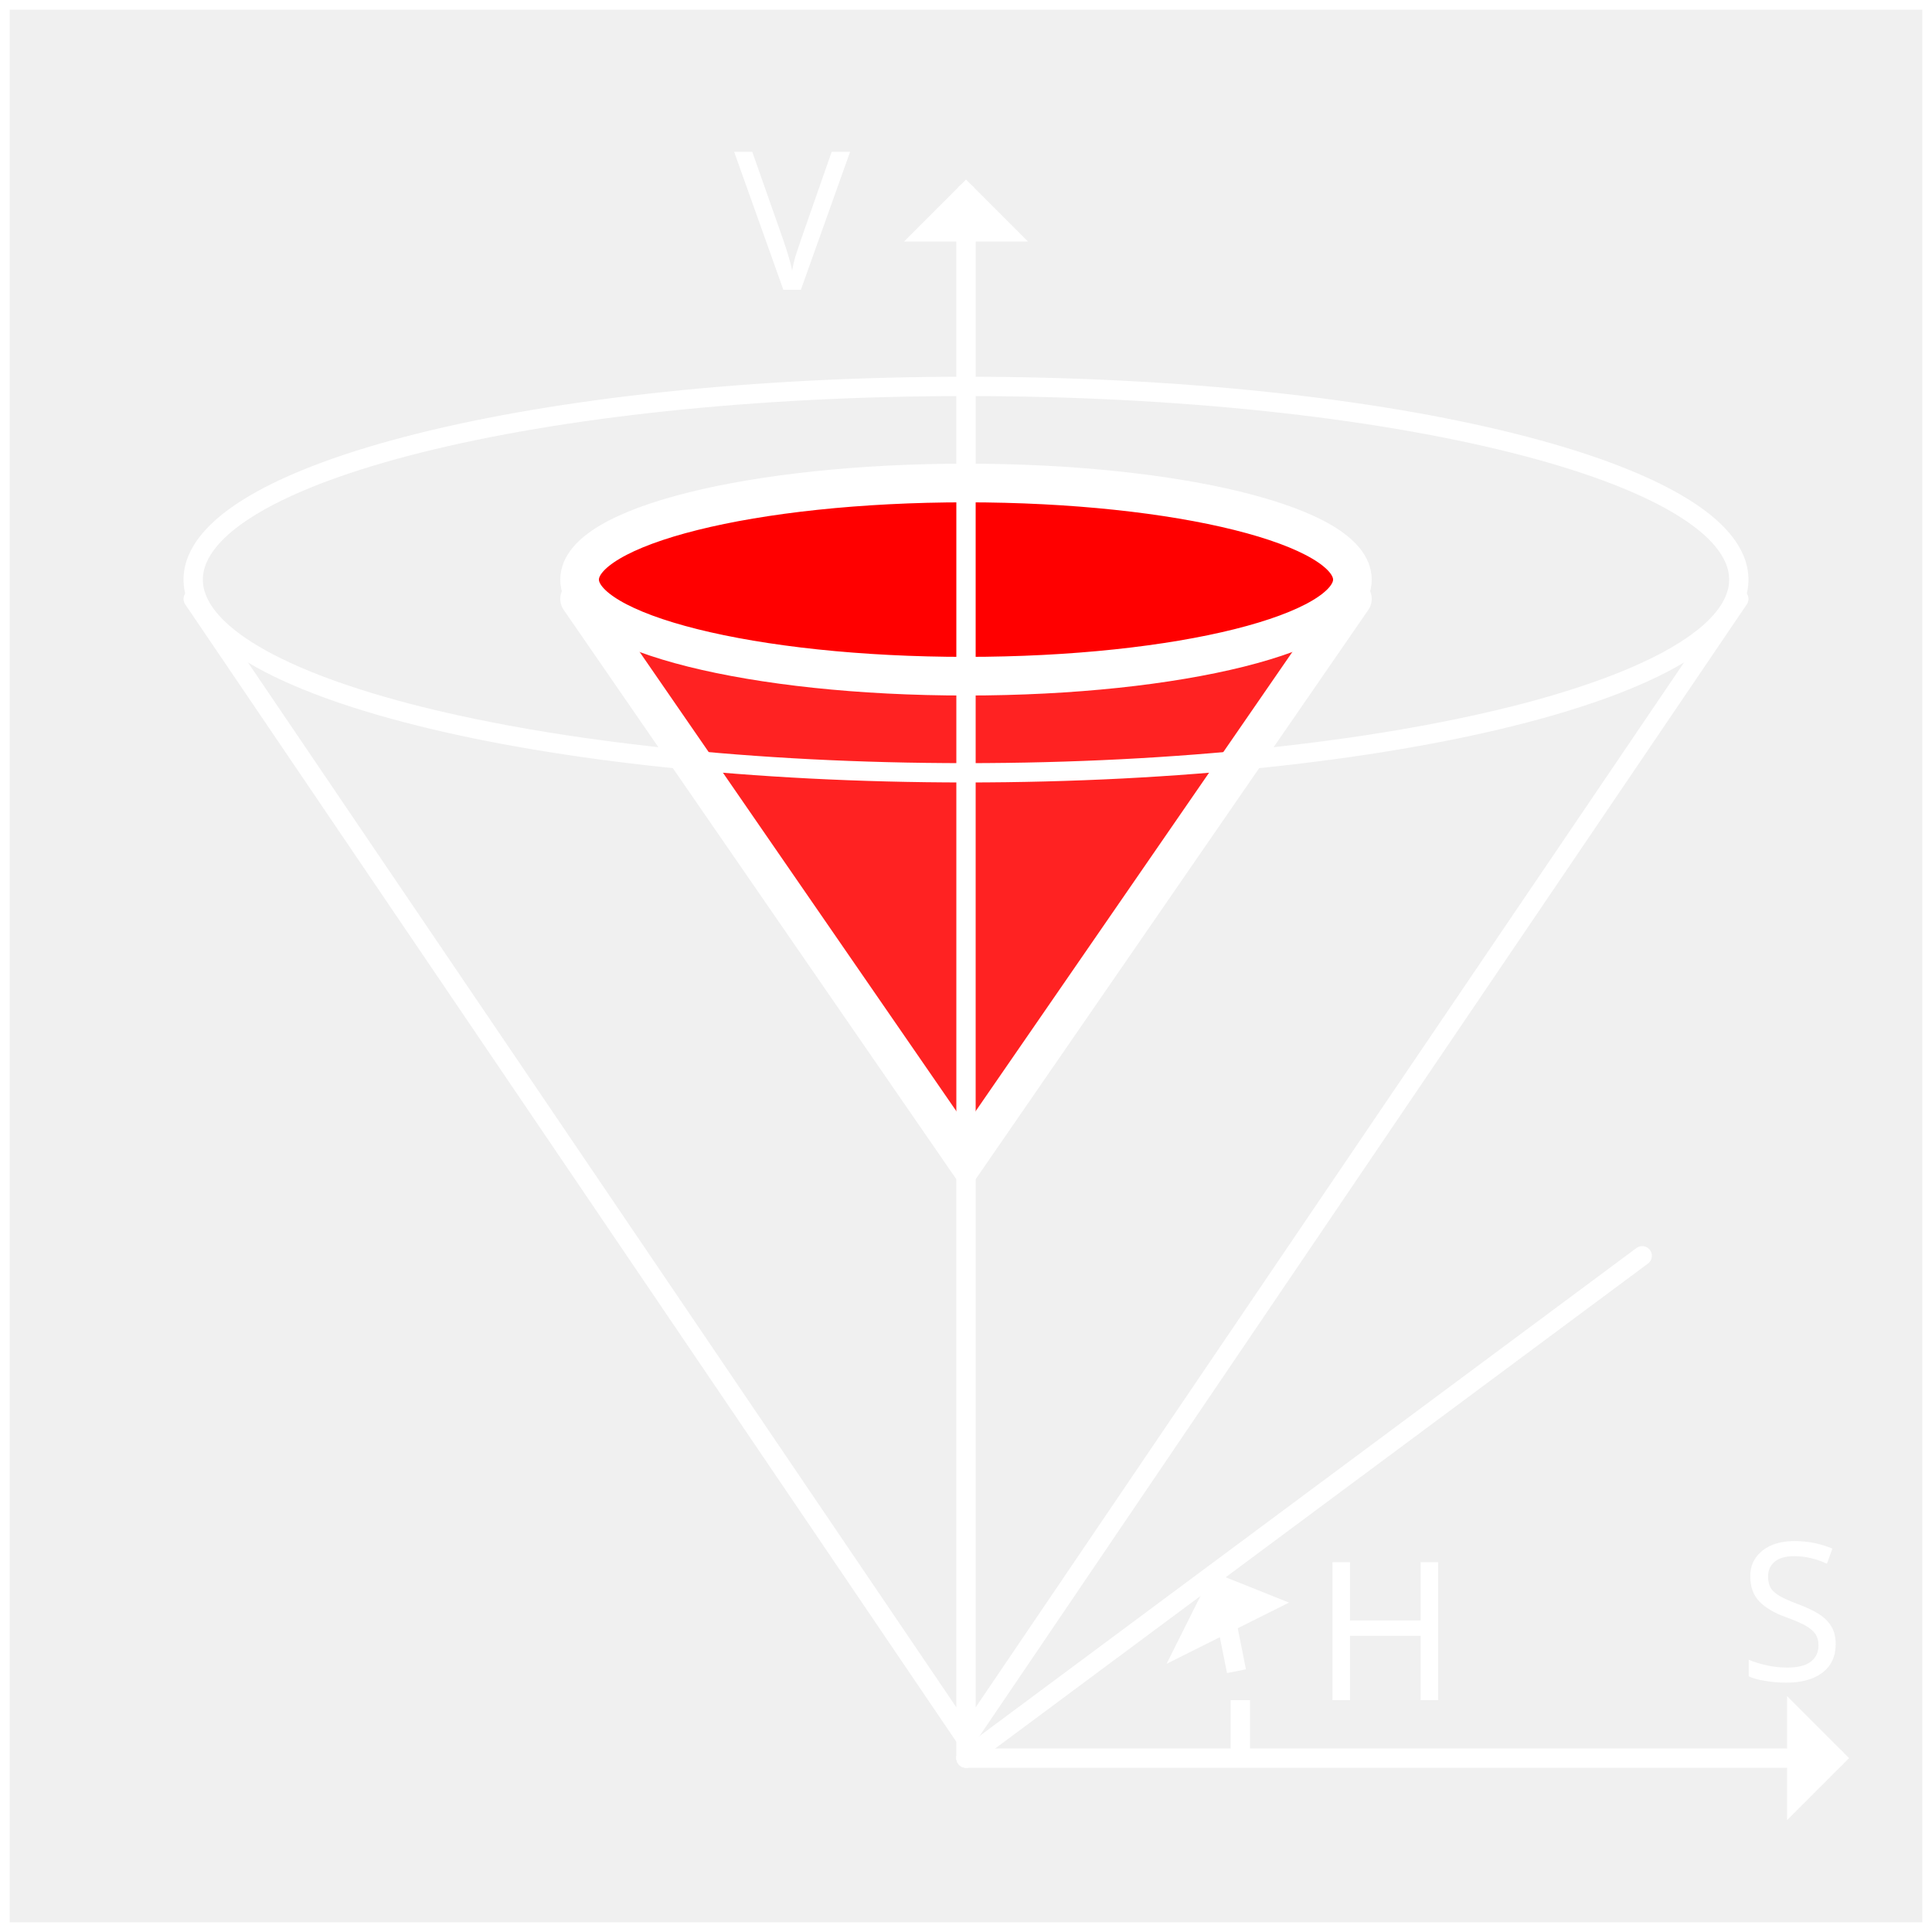
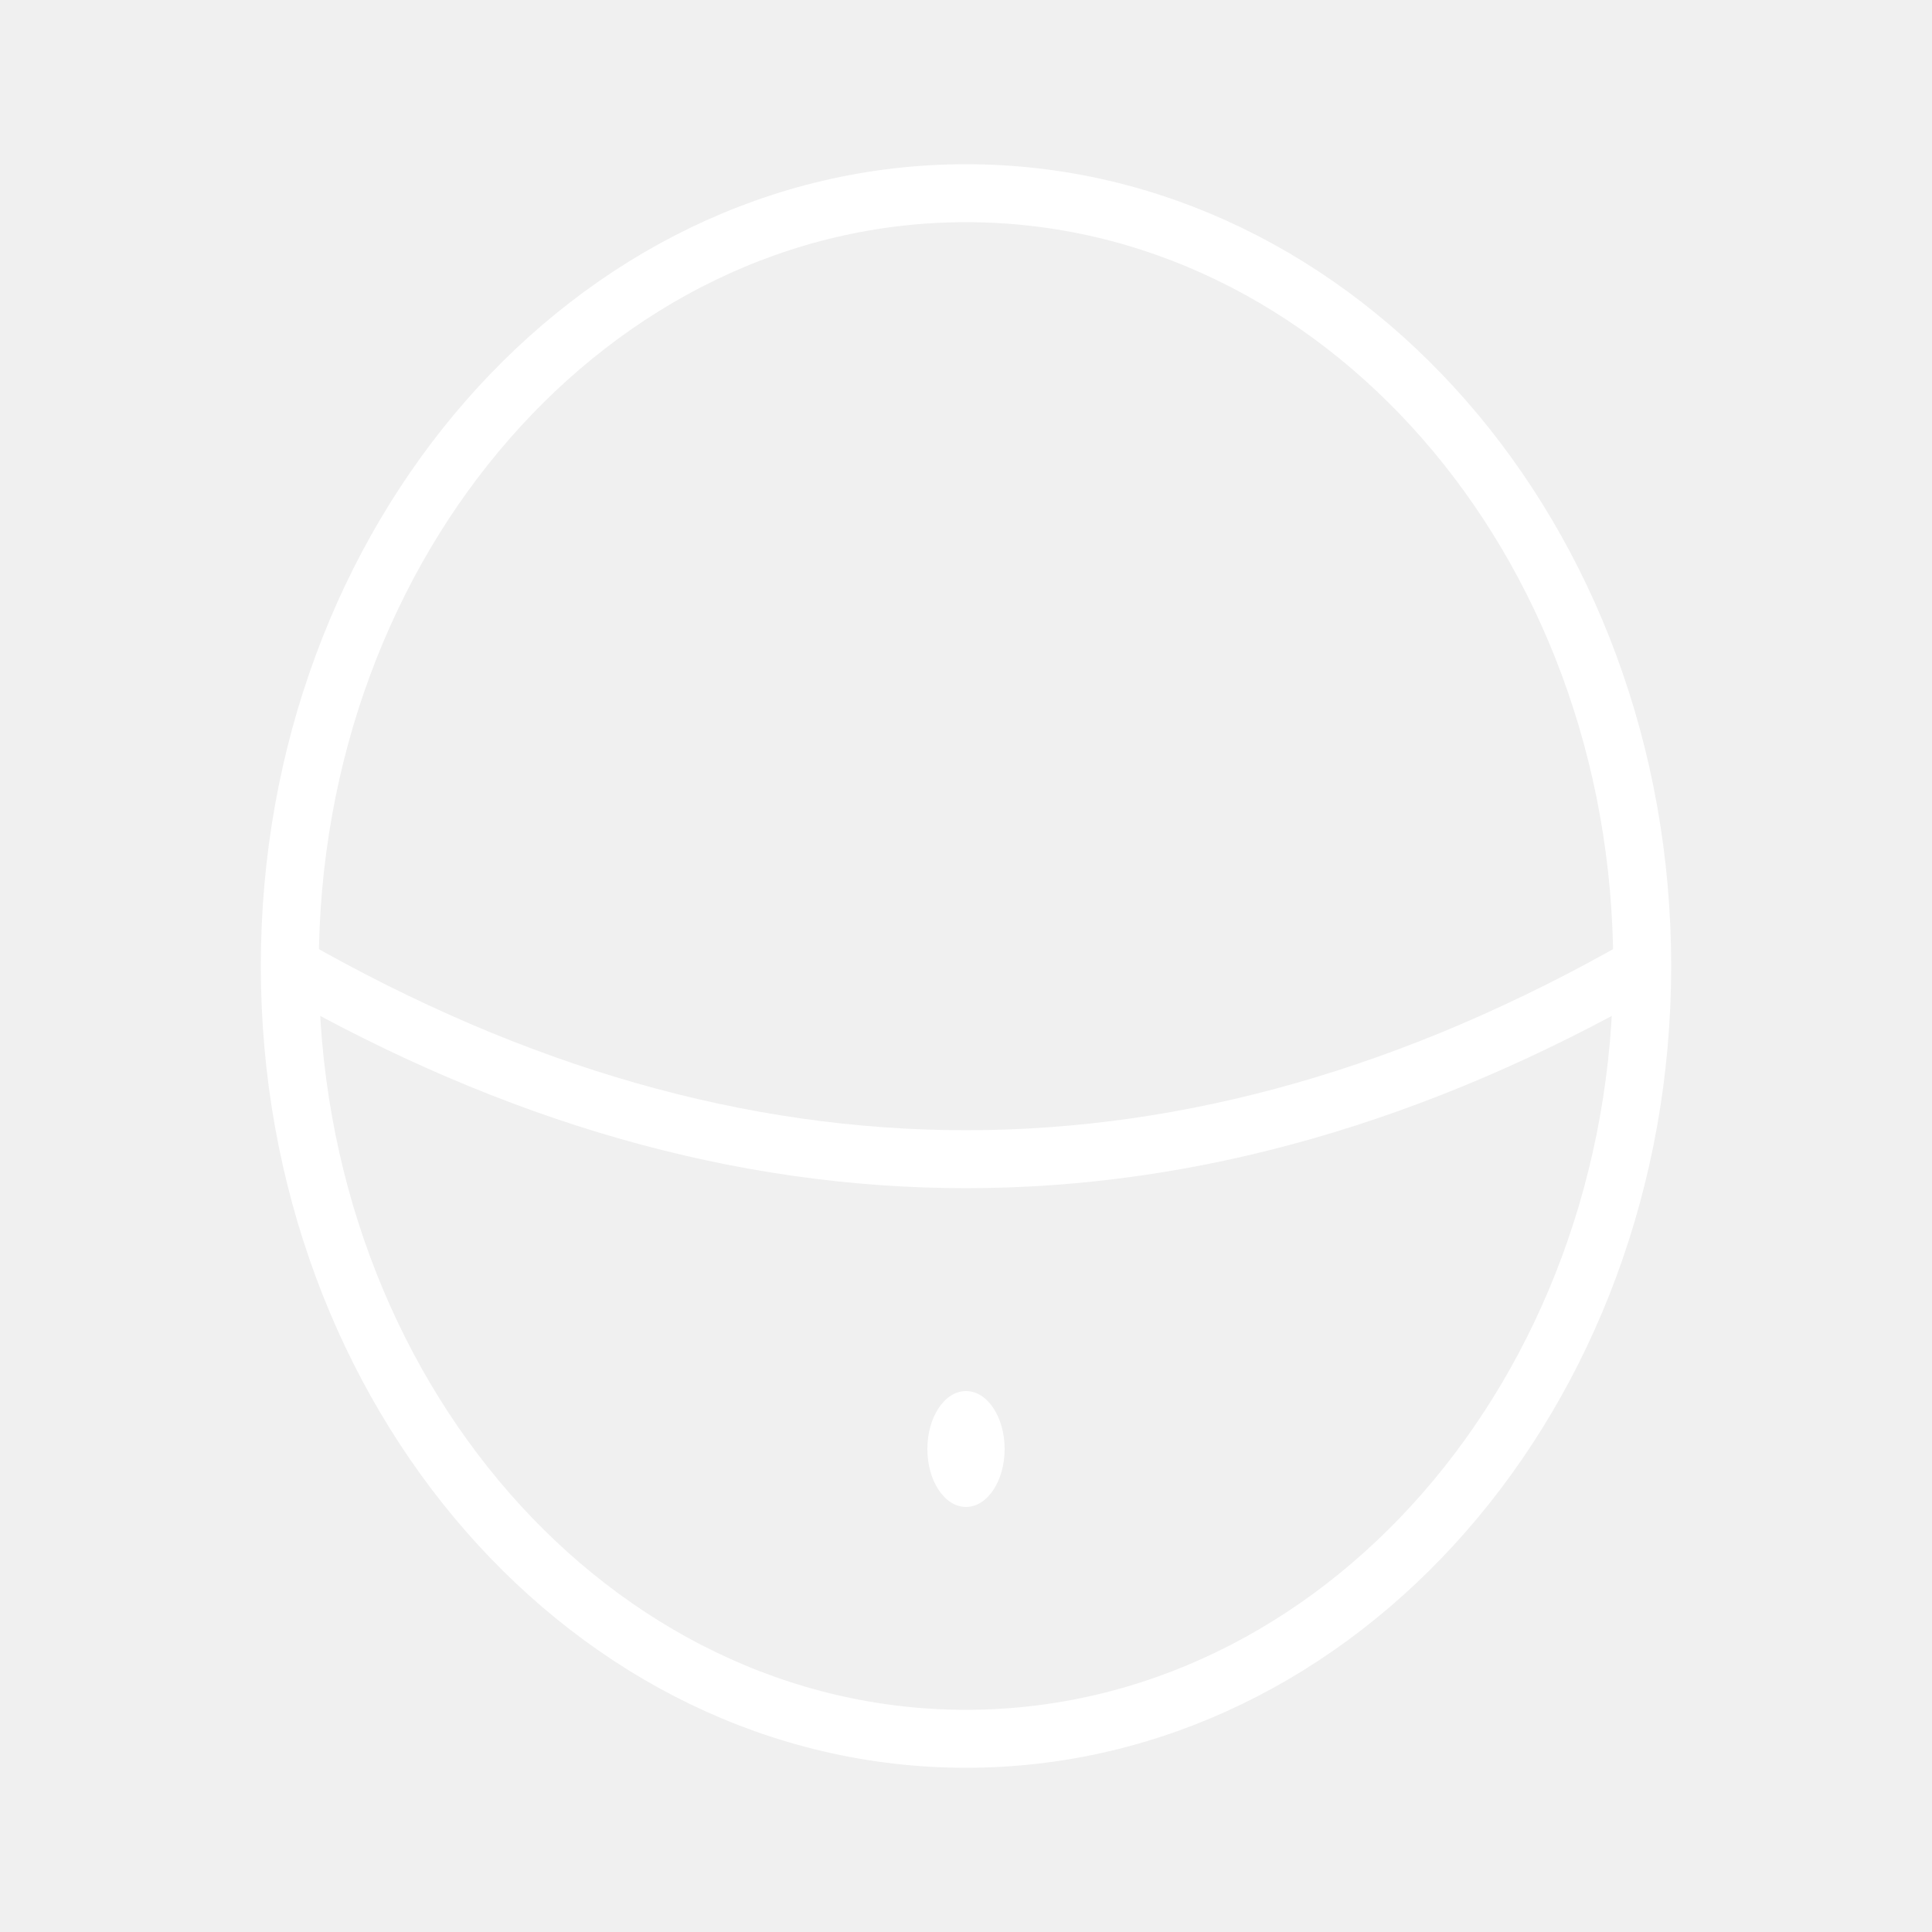
<svg xmlns="http://www.w3.org/2000/svg" viewBox="0 0 100 100">
-   <rect x="0" y="0" width="100" height="100" stroke="#fff" fill="none" />
-   <polyline points="30,31 50,60 70,31" fill="#f22" stroke="#fff" stroke-width="2" stroke-linecap="round" />
-   <ellipse cx="50" cy="30" rx="20" ry="5" fill="#f00" stroke="#fff" stroke-width="2" />
-   <ellipse cx="50" cy="30" rx="40" ry="10" fill="none" stroke="#fff" stroke-width="1" />
-   <polyline points="10,31 50,90 90,31" fill="none" stroke="#fff" stroke-width="1" stroke-linecap="round" />
-   <line x1="50" y1="91" x2="95" y2="91" stroke="#fff" stroke-linecap="round" />
-   <polygon points="95,91 93,89, 93,93" stroke="#fff" fill="#fff" />
-   <text x="90" y="87" font-family="sans-serif" font-size="10" fill="#fff">S</text>
-   <line x1="50" y1="91" x2="85" y2="65" stroke="#fff" stroke-linecap="round" />
-   <text x="68" y="88" font-family="sans-serif" font-size="10" fill="#fff">H</text>
-   <polygon points="63,82 61.5,85 65.5,83" stroke="#fff" fill="#fff" />
-   <rect x="63.7" y="88" width="1" height="3" fill="#fff" />
-   <line x1="63.5" y1="84" x2="64" y2="86.5" stroke="#fff" stroke-width="1" />
-   <line x1="50" y1="91" x2="50" y2="10" stroke="#fff" stroke-width="1" stroke-linecap="round" />
-   <polygon points="50,10 52,12 48,12" stroke="#fff" fill="#fff" />
-   <text x="38" y="15" font-family="sans-serif" font-size="10" fill="#fff">V</text>
+   <ellipse cx="50" cy="50" rx="35" ry="40" stroke="#fff" fill="none" stroke-width="3px" />
+   <path d="M15 50 q35 20, 70 0" stroke="#fff" fill="none" stroke-width="3px" />
+   <ellipse cx="50" cy="75" rx="2" ry="3" stroke="none" fill="#fff" />
</svg>
